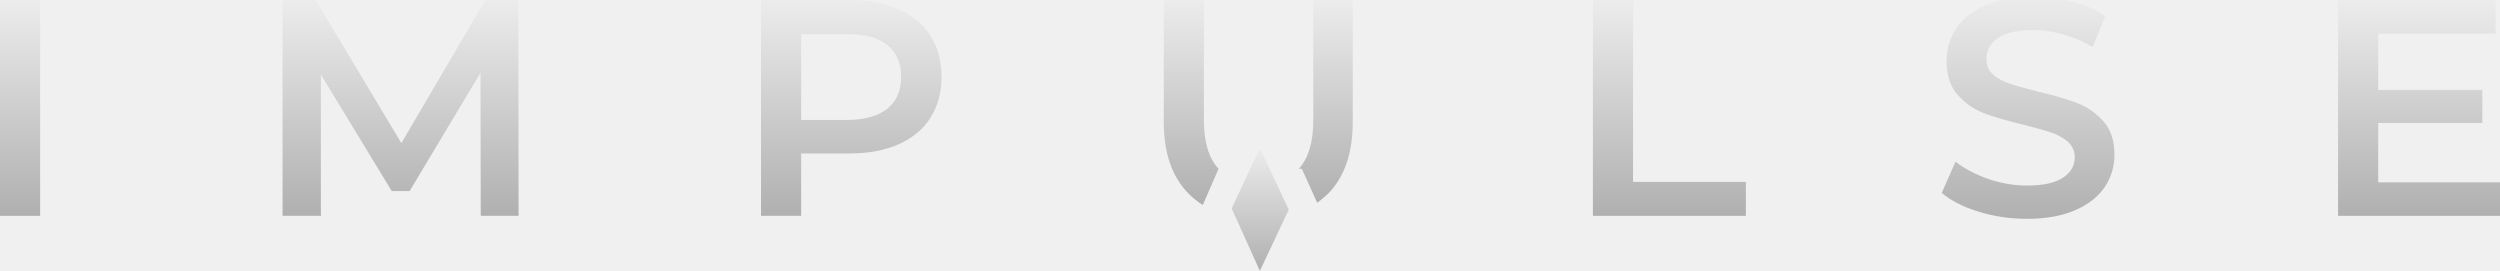
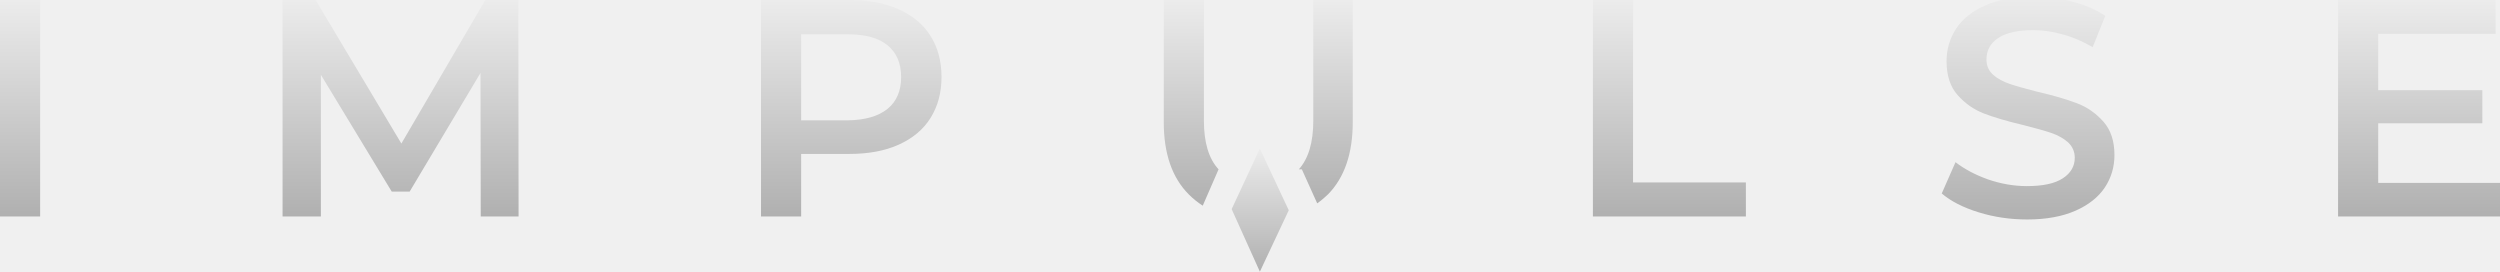
- <svg xmlns="http://www.w3.org/2000/svg" version="1.1" id="Layer_1" x="0px" y="0px" viewBox="0 0 1090 118.1" style="enable-background:new 0 0 1090 118.1;" xml:space="preserve">
-   <style type="text/css">
- 	.st0{fill:url(#SVGID_1_);}
- 	.st1{fill:url(#SVGID_2_);}
- 	.st2{fill:url(#SVGID_3_);}
- 	.st3{fill:url(#SVGID_4_);}
- 	.st4{fill:url(#SVGID_5_);}
- 	.st5{fill:url(#SVGID_6_);}
- 	.st6{fill:url(#SVGID_7_);}
- 	.st7{fill:url(#SVGID_8_);}
- 	.st8{fill:url(#SVGID_9_);}
- </style>
-   <g>
-     <linearGradient id="SVGID_1_" gradientUnits="userSpaceOnUse" x1="8.737" y1="0" x2="8.737" y2="94.092">
-       <stop offset="0" style="stop-color:#ECECEC" />
-       <stop offset="1" style="stop-color:#B0B0B0" />
+ <svg xmlns="http://www.w3.org/2000/svg" width="1003" height="109" viewBox="0 0 1003 109" fill="none">
+   <g clip-path="url(#clip0_260_14160)">
+     <path d="M0 0H16.103V86.849H0V0Z" fill="url(#paint0_linear_260_14160)" />
+     <path d="M192.871 86.849L192.779 29.257L164.345 76.882H157.168L128.734 29.996V86.849H113.367V0H126.618L161.033 57.592L194.711 0H207.962L208.054 86.849H192.871Z" fill="url(#paint1_linear_260_14160)" />
+     <path d="M360.527 3.692C366.049 6.184 370.373 9.691 373.318 14.398C376.263 19.013 377.735 24.55 377.735 30.919C377.735 37.195 376.263 42.64 373.318 47.347C370.373 52.054 366.049 55.561 360.527 58.053C355.006 60.545 348.381 61.745 340.928 61.745H321.42V86.849H305.316V0H340.928C348.381 0 354.914 1.2 360.527 3.692ZM356.111 43.655C359.699 40.702 361.54 36.456 361.54 30.919C361.54 25.381 359.699 21.136 356.111 18.182C352.522 15.229 347.185 13.752 340.191 13.752H321.42V48.27H340.191C347.185 48.178 352.43 46.609 356.111 43.655Z" fill="url(#paint2_linear_260_14160)" />
+     <path d="M488.893 67.929C484.936 63.683 483.004 57.13 483.004 48.362V0H466.9V49.008C466.9 61.56 470.213 71.251 476.93 77.989C478.679 79.743 480.519 81.219 482.544 82.511L488.893 67.929Z" fill="url(#paint3_linear_260_14160)" />
+     <path d="M526.897 0V48.362C526.897 57.13 524.964 63.591 521.1 67.929H522.296L528.461 81.588C530.025 80.481 531.406 79.281 532.786 77.989C539.411 71.251 542.724 61.56 542.724 49.008V0H526.897Z" fill="url(#paint4_linear_260_14160)" />
+     <path d="M639.068 0H655.172V73.19H700.445V86.849H639.068V0Z" fill="url(#paint5_linear_260_14160)" />
+     <path d="M793.842 85.188C787.585 83.25 782.708 80.758 779.027 77.62L784.548 65.068C788.137 67.837 792.462 70.144 797.615 71.99C802.768 73.744 807.921 74.666 813.166 74.666C819.607 74.666 824.392 73.651 827.613 71.528C830.742 69.498 832.398 66.729 832.398 63.314C832.398 60.822 831.478 58.792 829.729 57.13C827.981 55.562 825.681 54.269 823.012 53.346C820.252 52.423 816.571 51.408 811.878 50.208C805.253 48.639 799.916 47.07 795.867 45.501C791.818 43.932 788.321 41.441 785.377 38.118C782.432 34.795 780.96 30.273 780.96 24.55C780.96 19.751 782.248 15.413 784.825 11.445C787.401 7.476 791.358 4.43 796.603 2.123C801.848 -0.184 808.289 -1.384 815.835 -1.384C821.08 -1.384 826.325 -0.738 831.386 0.646C836.539 1.938 840.956 3.877 844.636 6.368L839.575 18.921C835.803 16.706 831.846 14.952 827.705 13.844C823.564 12.645 819.607 12.091 815.743 12.091C809.393 12.091 804.7 13.198 801.572 15.321C798.443 17.444 796.971 20.305 796.971 23.904C796.971 26.396 797.891 28.427 799.639 29.996C801.388 31.565 803.688 32.765 806.357 33.688C809.117 34.611 812.798 35.626 817.491 36.826C823.932 38.302 829.177 39.871 833.318 41.441C837.459 43.01 840.956 45.501 843.9 48.824C846.845 52.147 848.317 56.577 848.317 62.207C848.317 67.006 847.029 71.344 844.452 75.22C841.876 79.097 837.919 82.235 832.674 84.542C827.429 86.849 820.988 88.049 813.35 88.049C806.541 88.049 800.1 87.126 793.842 85.188Z" fill="url(#paint6_linear_260_14160)" />
+     <path d="M1003 73.282V86.849H938.035V0H1001.25V13.567H954.138V36.179H995.915V49.47H954.138V73.374H1003V73.282Z" fill="url(#paint7_linear_260_14160)" />
+     <path d="M505.457 109L494.139 83.896L505.457 59.623L517.051 84.358L505.457 109Z" fill="url(#paint8_linear_260_14160)" />
+   </g>
+   <defs>
+     <linearGradient id="paint0_linear_260_14160" x1="8.04" y1="0" x2="8.04" y2="86.842" gradientUnits="userSpaceOnUse">
+       <stop stop-color="#ECECEC" />
+       <stop offset="1" stop-color="#B0B0B0" />
    </linearGradient>
-     <path class="st0" d="M0,0h17.5v94.1H0V0z" />
-     <linearGradient id="SVGID_2_" gradientUnits="userSpaceOnUse" x1="174.605" y1="0" x2="174.605" y2="94.092">
-       <stop offset="0" style="stop-color:#ECECEC" />
-       <stop offset="1" style="stop-color:#B0B0B0" />
+     <linearGradient id="paint1_linear_260_14160" x1="160.669" y1="0" x2="160.669" y2="86.842" gradientUnits="userSpaceOnUse">
+       <stop stop-color="#ECECEC" />
+       <stop offset="1" stop-color="#B0B0B0" />
    </linearGradient>
-     <path class="st1" d="M209.6,94.1l-0.1-62.4l-30.9,51.6h-7.8l-30.9-50.8v61.6h-16.7V0h14.4l37.4,62.4L211.6,0H226l0.1,94.1H209.6z" />
-     <linearGradient id="SVGID_3_" gradientUnits="userSpaceOnUse" x1="371.12" y1="0" x2="371.12" y2="94.092">
-       <stop offset="0" style="stop-color:#ECECEC" />
-       <stop offset="1" style="stop-color:#B0B0B0" />
+     <linearGradient id="paint2_linear_260_14160" x1="341.498" y1="0" x2="341.498" y2="86.842" gradientUnits="userSpaceOnUse">
+       <stop stop-color="#ECECEC" />
+       <stop offset="1" stop-color="#B0B0B0" />
    </linearGradient>
-     <path class="st2" d="M391.8,4c6,2.7,10.7,6.5,13.9,11.6c3.2,5,4.8,11,4.8,17.9c0,6.8-1.6,12.7-4.8,17.8c-3.2,5.1-7.9,8.9-13.9,11.6   c-6,2.7-13.2,4-21.3,4h-21.2v27.2h-17.5V0h38.7C378.6,0,385.7,1.3,391.8,4z M387,47.3c3.9-3.2,5.9-7.8,5.9-13.8   c0-6-2-10.6-5.9-13.8c-3.9-3.2-9.7-4.8-17.3-4.8h-20.4v37.4h20.4C377.3,52.2,383,50.5,387,47.3z" />
-     <g>
-       <linearGradient id="SVGID_4_" gradientUnits="userSpaceOnUse" x1="519.37" y1="0" x2="519.37" y2="89.366">
-         <stop offset="0" style="stop-color:#ECECEC" />
-         <stop offset="1" style="stop-color:#B0B0B0" />
-       </linearGradient>
-       <path class="st3" d="M531.3,73.6c-4.3-4.6-6.4-11.7-6.4-21.2V0h-17.5v53.1c0,13.6,3.6,24.1,10.9,31.4c1.9,1.9,3.9,3.5,6.1,4.9    L531.3,73.6z" />
-       <linearGradient id="SVGID_5_" gradientUnits="userSpaceOnUse" x1="578.052" y1="0" x2="578.052" y2="88.426">
-         <stop offset="0" style="stop-color:#ECECEC" />
-         <stop offset="1" style="stop-color:#B0B0B0" />
-       </linearGradient>
-       <path class="st4" d="M572.6,0v52.4c0,9.5-2.1,16.5-6.3,21.2h1.3l6.7,14.8c1.7-1.2,3.2-2.5,4.7-3.9c7.2-7.3,10.8-17.8,10.8-31.4V0    H572.6z" />
-     </g>
-     <linearGradient id="SVGID_6_" gradientUnits="userSpaceOnUse" x1="727.859" y1="0" x2="727.859" y2="94.092">
-       <stop offset="0" style="stop-color:#ECECEC" />
-       <stop offset="1" style="stop-color:#B0B0B0" />
+     <linearGradient id="paint3_linear_260_14160" x1="477.915" y1="0" x2="477.915" y2="82.48" gradientUnits="userSpaceOnUse">
+       <stop stop-color="#ECECEC" />
+       <stop offset="1" stop-color="#B0B0B0" />
    </linearGradient>
-     <path class="st5" d="M694.5,0H712v79.3h49.2v14.8h-66.7V0z" />
-     <linearGradient id="SVGID_7_" gradientUnits="userSpaceOnUse" x1="884.255" y1="-1.344" x2="884.255" y2="95.436">
-       <stop offset="0" style="stop-color:#ECECEC" />
-       <stop offset="1" style="stop-color:#B0B0B0" />
+     <linearGradient id="paint4_linear_260_14160" x1="531.913" y1="0" x2="531.913" y2="81.612" gradientUnits="userSpaceOnUse">
+       <stop stop-color="#ECECEC" />
+       <stop offset="1" stop-color="#B0B0B0" />
    </linearGradient>
-     <path class="st6" d="M862.7,92.3c-6.8-2.1-12.1-4.8-16.1-8.2l6-13.6c3.9,3,8.6,5.5,14.2,7.5c5.6,1.9,11.2,2.9,16.9,2.9   c7,0,12.2-1.1,15.7-3.4c3.4-2.2,5.2-5.2,5.2-8.9c0-2.7-1-4.9-2.9-6.7c-1.9-1.7-4.4-3.1-7.3-4.1c-3-1-7-2.1-12.1-3.4   c-7.2-1.7-13-3.4-17.4-5.1c-4.4-1.7-8.2-4.4-11.4-8c-3.2-3.6-4.8-8.5-4.8-14.7c0-5.2,1.4-9.9,4.2-14.2c2.8-4.3,7.1-7.6,12.8-10.1   c5.7-2.5,12.7-3.8,20.9-3.8c5.7,0,11.4,0.7,16.9,2.2c5.6,1.4,10.4,3.5,14.4,6.2l-5.5,13.6c-4.1-2.4-8.4-4.3-12.9-5.5   c-4.5-1.3-8.8-1.9-13-1.9c-6.9,0-12,1.2-15.4,3.5c-3.4,2.3-5,5.4-5,9.3c0,2.7,1,4.9,2.9,6.6c1.9,1.7,4.4,3,7.3,4   c3,1,7,2.1,12.1,3.4c7,1.6,12.7,3.3,17.2,5c4.5,1.7,8.3,4.4,11.5,8c3.2,3.6,4.8,8.4,4.8,14.5c0,5.2-1.4,9.9-4.2,14.1   c-2.8,4.2-7.1,7.6-12.8,10.1c-5.7,2.5-12.7,3.8-21,3.8C876.5,95.4,869.5,94.4,862.7,92.3z" />
-     <linearGradient id="SVGID_8_" gradientUnits="userSpaceOnUse" x1="1054.694" y1="0" x2="1054.694" y2="94.092">
-       <stop offset="0" style="stop-color:#ECECEC" />
-       <stop offset="1" style="stop-color:#B0B0B0" />
+     <linearGradient id="paint5_linear_260_14160" x1="669.765" y1="0" x2="669.765" y2="86.842" gradientUnits="userSpaceOnUse">
+       <stop stop-color="#ECECEC" />
+       <stop offset="1" stop-color="#B0B0B0" />
    </linearGradient>
-     <path class="st7" d="M1090,79.4v14.7h-70.6V0h68.7v14.7h-51.2v24.5h45.4v14.4h-45.4v25.9H1090z" />
-   </g>
-   <linearGradient id="SVGID_9_" gradientUnits="userSpaceOnUse" x1="549.474" y1="64.597" x2="549.474" y2="118.137">
-     <stop offset="0" style="stop-color:#ECECEC" />
-     <stop offset="1" style="stop-color:#B0B0B0" />
-   </linearGradient>
-   <polygon class="st8" points="549.3,118.1 537,90.9 549.3,64.6 561.9,91.4 " />
+     <linearGradient id="paint6_linear_260_14160" x1="813.677" y1="-1.24" x2="813.677" y2="88.082" gradientUnits="userSpaceOnUse">
+       <stop stop-color="#ECECEC" />
+       <stop offset="1" stop-color="#B0B0B0" />
+     </linearGradient>
+     <linearGradient id="paint7_linear_260_14160" x1="970.512" y1="0" x2="970.512" y2="86.842" gradientUnits="userSpaceOnUse">
+       <stop stop-color="#ECECEC" />
+       <stop offset="1" stop-color="#B0B0B0" />
+     </linearGradient>
+     <linearGradient id="paint8_linear_260_14160" x1="505.617" y1="59.62" x2="505.617" y2="109.034" gradientUnits="userSpaceOnUse">
+       <stop stop-color="#ECECEC" />
+       <stop offset="1" stop-color="#B0B0B0" />
+     </linearGradient>
+     <clipPath id="clip0_260_14160">
+       <rect width="1003" height="109" fill="white" />
+     </clipPath>
+   </defs>
</svg>
